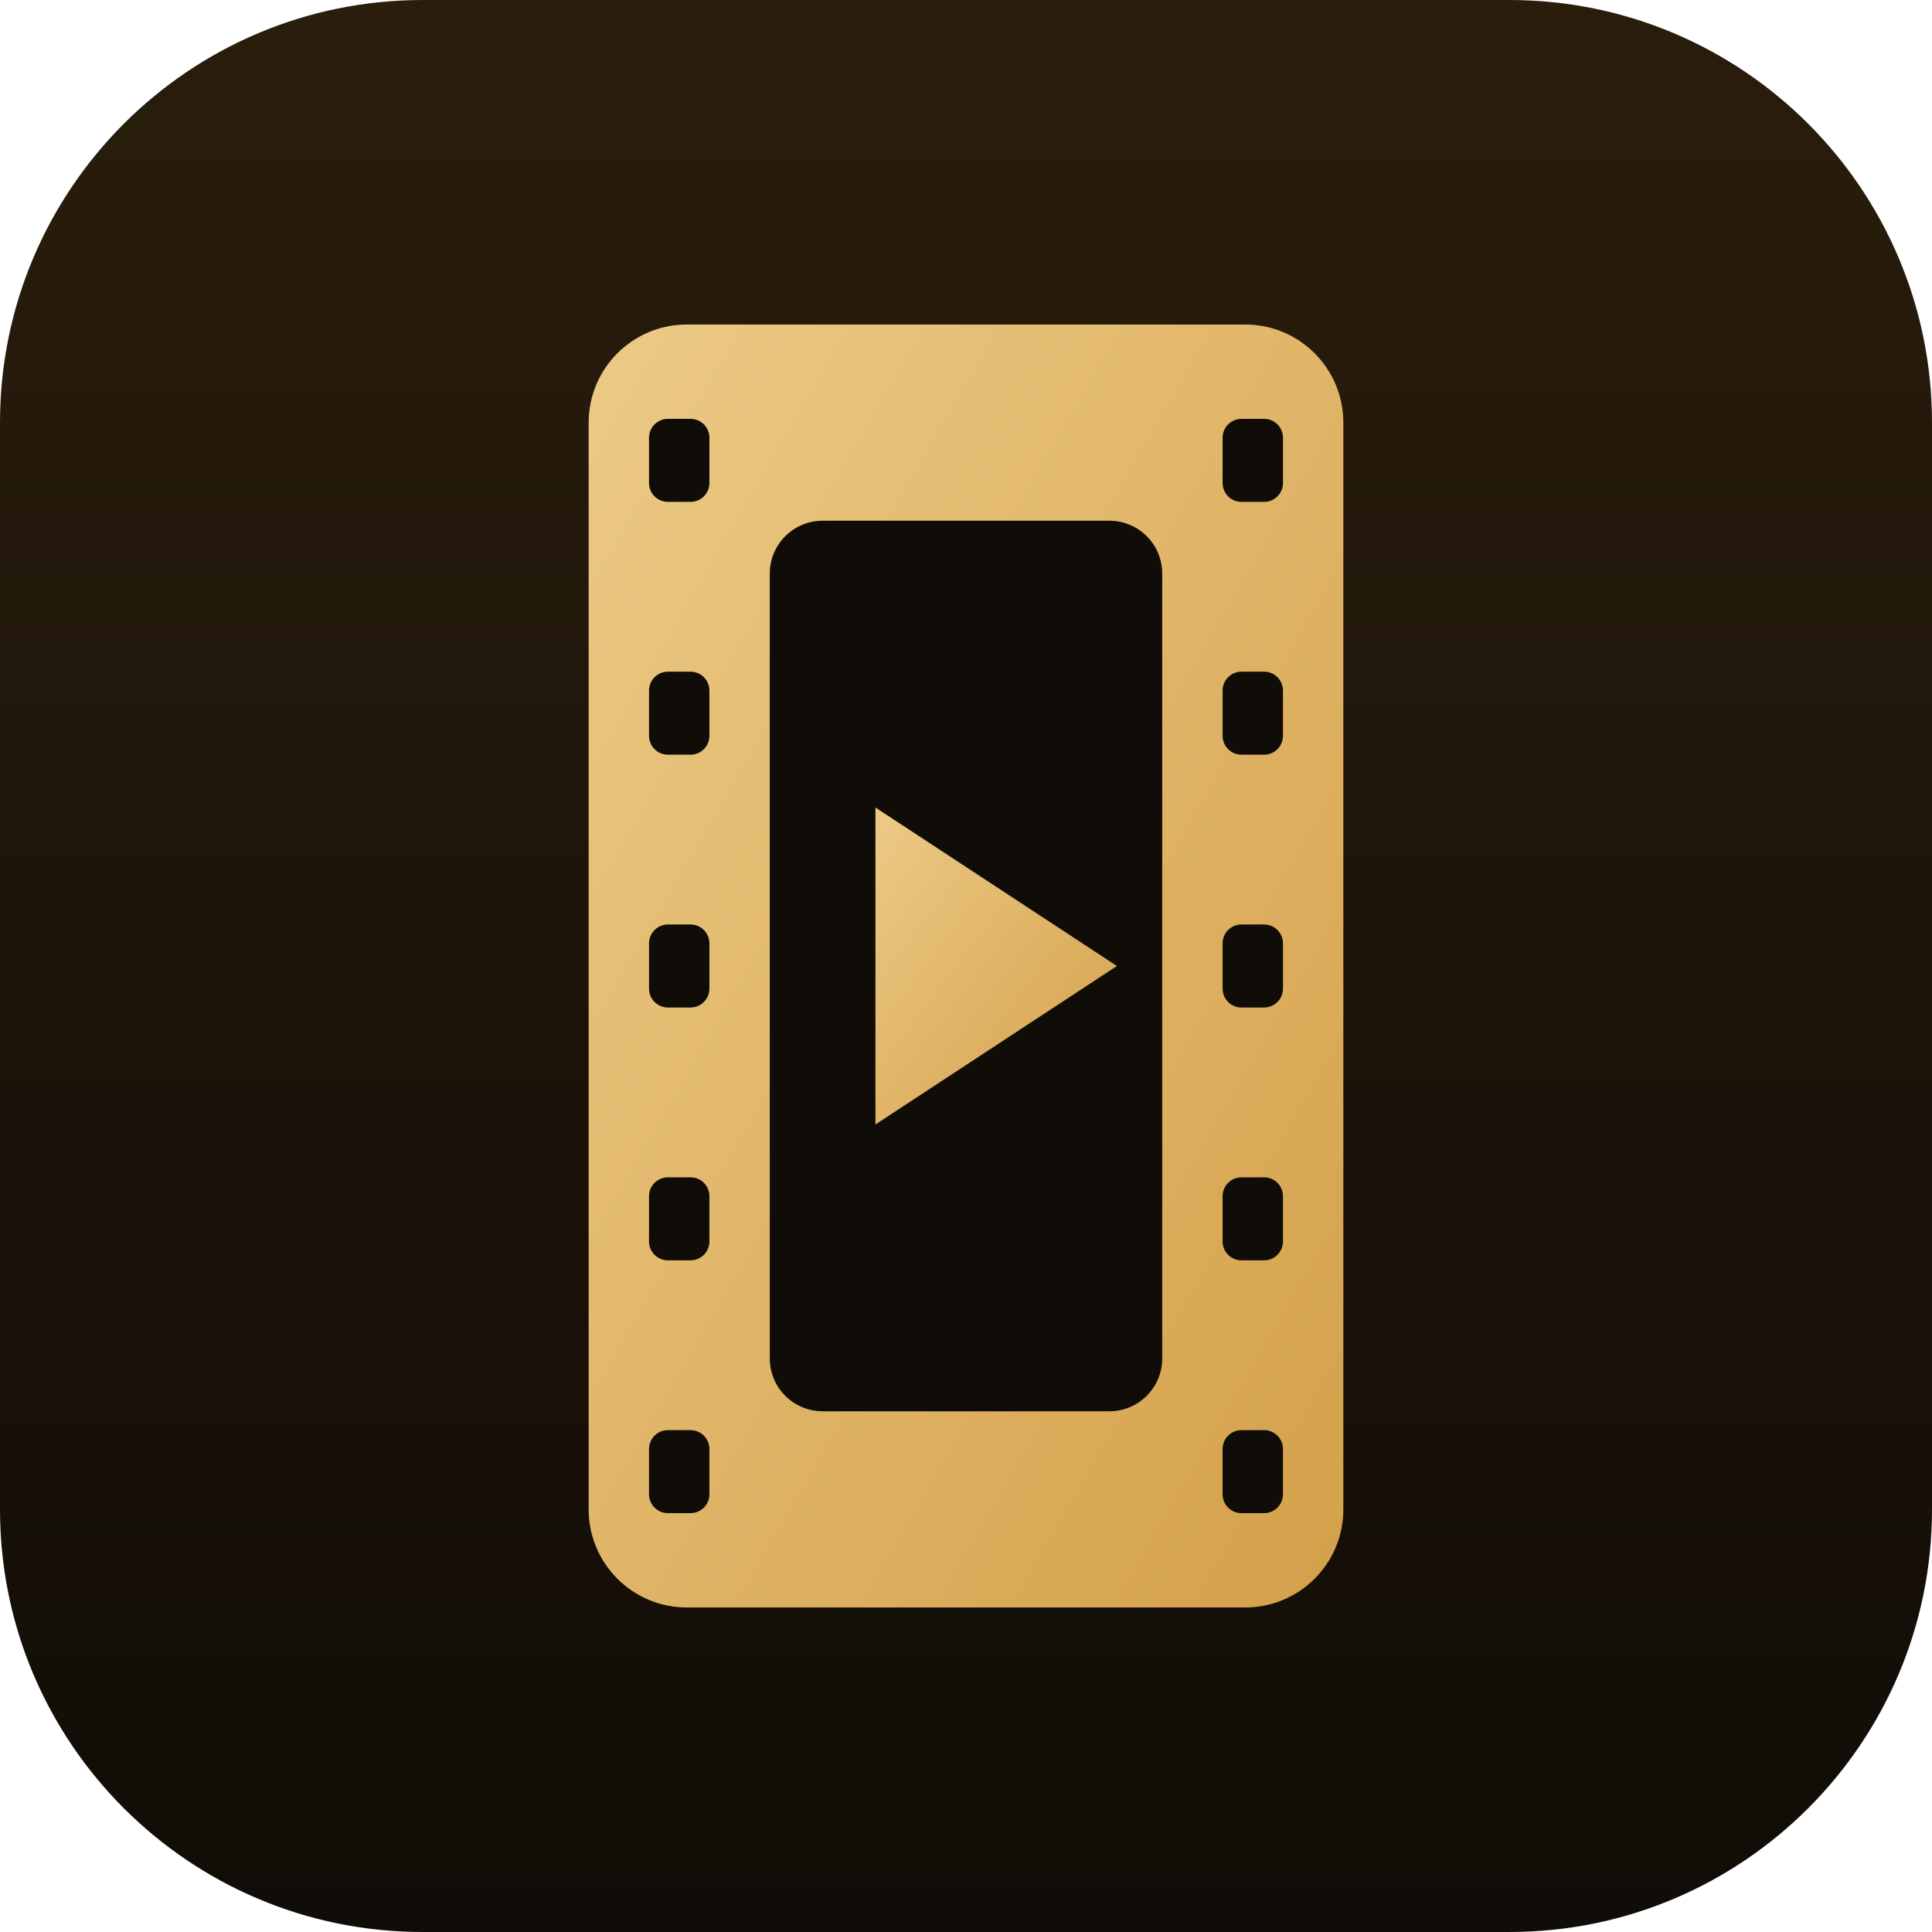
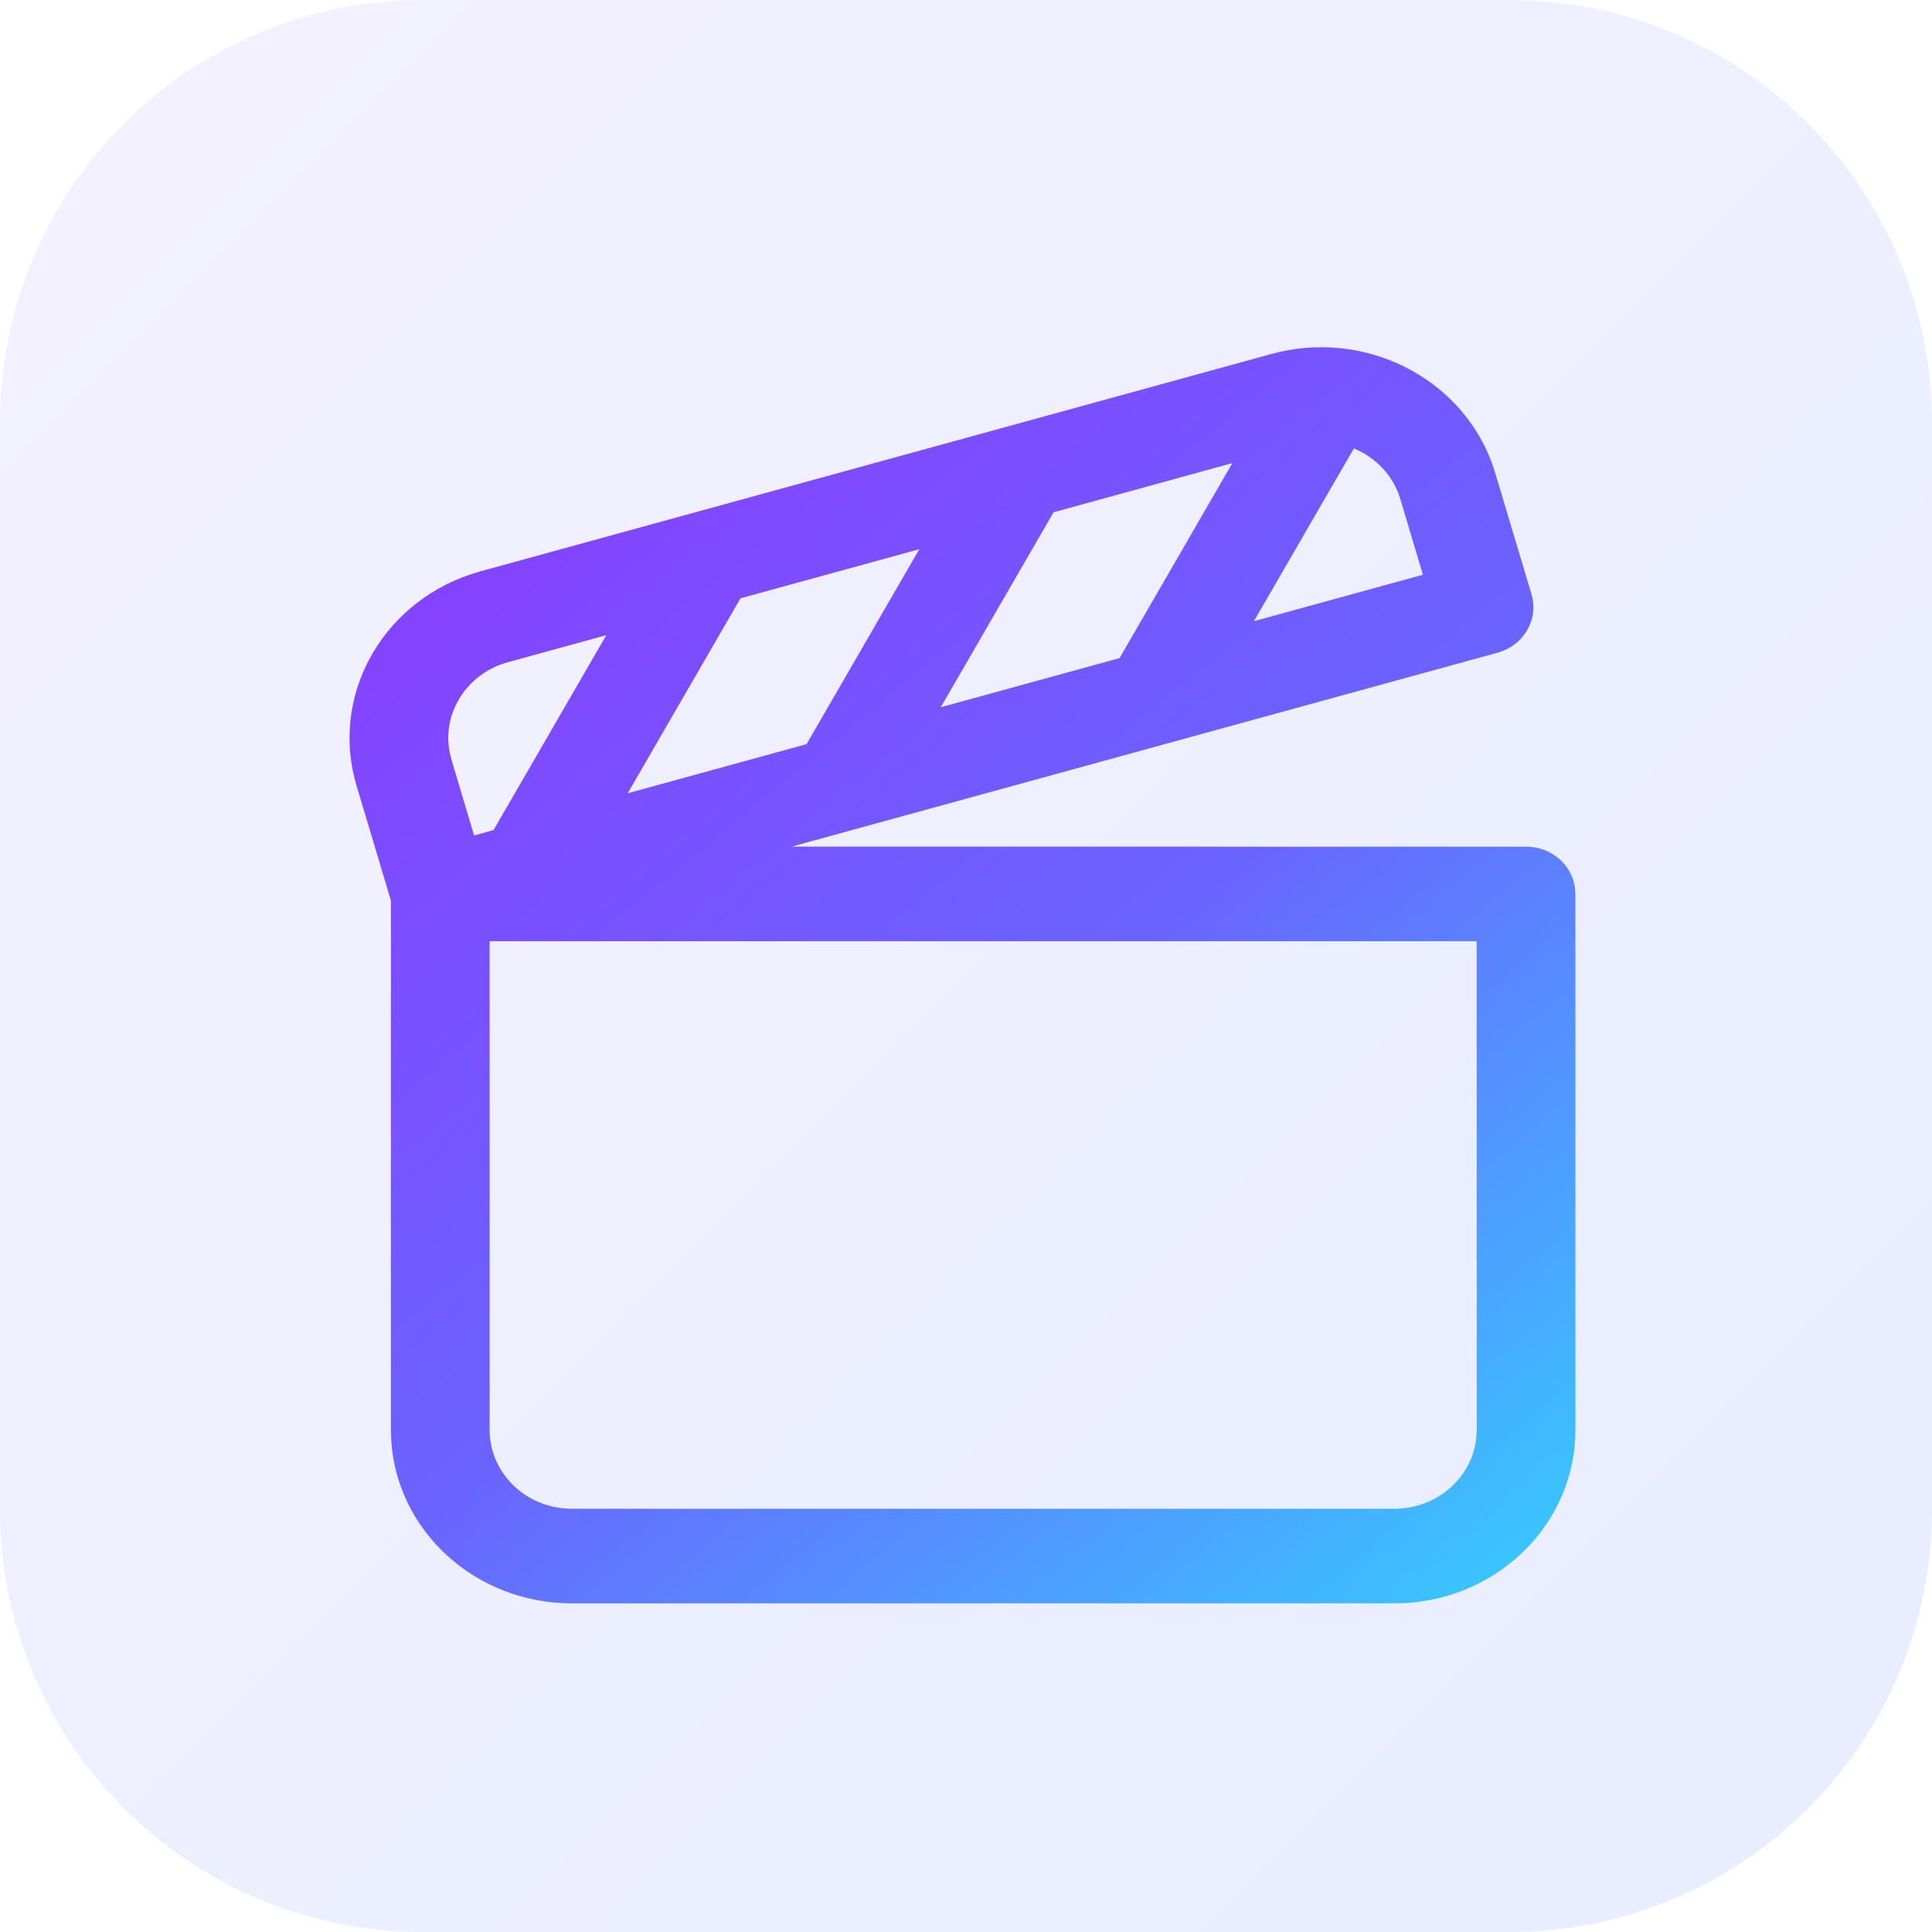
<svg xmlns="http://www.w3.org/2000/svg" viewBox="0 0 512 512">
  <defs>
-     <linearGradient id="bg" x1="0" y1="0" x2="0" y2="1">
-       <stop offset="0" stop-color="#2a1d0c" />
-       <stop offset="1" stop-color="#100c07" />
+     <linearGradient id="bg" x1="0" y1="0" x2="1" y2="1">
+       <stop offset="0" stop-color="#f4f1ff" />
+       <stop offset="1" stop-color="#e7edff" />
    </linearGradient>
-     <linearGradient id="gold" x1="0" y1="0" x2="1" y2="1">
-       <stop offset="0" stop-color="#ecca86" />
-       <stop offset="1" stop-color="#d4a04a" />
+     <linearGradient id="board" x1="0.1" y1="0" x2="0.9" y2="1">
+       <stop offset="0" stop-color="#8b3bff" />
+       <stop offset="0.55" stop-color="#6a63ff" />
+       <stop offset="1" stop-color="#3ac4ff" />
    </linearGradient>
  </defs>
  <rect width="512" height="512" rx="112" fill="url(#bg)" />
-   <rect x="156" y="86" width="200" height="340" rx="26" fill="url(#gold)" />
-   <rect x="204" y="138" width="104" height="236" rx="14" fill="#100c07" />
-   <path d="M232 214 L232 298 L296 256 Z" fill="url(#gold)" />
-   <rect x="172" y="111" width="16" height="22" rx="5" fill="#100c07" />
-   <rect x="172" y="178" width="16" height="22" rx="5" fill="#100c07" />
-   <rect x="172" y="245" width="16" height="22" rx="5" fill="#100c07" />
-   <rect x="172" y="312" width="16" height="22" rx="5" fill="#100c07" />
-   <rect x="172" y="379" width="16" height="22" rx="5" fill="#100c07" />
-   <rect x="324" y="111" width="16" height="22" rx="5" fill="#100c07" />
-   <rect x="324" y="178" width="16" height="22" rx="5" fill="#100c07" />
-   <rect x="324" y="245" width="16" height="22" rx="5" fill="#100c07" />
-   <rect x="324" y="312" width="16" height="22" rx="5" fill="#100c07" />
-   <rect x="324" y="379" width="16" height="22" rx="5" fill="#100c07" />
+   <g transform="translate(256 256) scale(8.72) translate(-23.477 -22.799)">
+     <g transform="scale(2 1.9167)">
+       <path fill-rule="nonzero" d="M19.729,3.917 L19.78,4.077 L20.331,5.999 C20.436,6.364 20.251,6.744 19.913,6.892 L19.817,6.927 L9.09,10.002 L20.249,10.003 C20.629,10.003 20.942,10.285 20.992,10.651 L20.999,10.753 L20.999,19.251 C20.999,20.714 19.857,21.909 18.416,21.996 L18.249,22.001 L5.75,22.001 C4.287,22.001 3.092,20.859 3.005,19.419 L3,19.251 L3,10.859 L2.478,9.038 C2.075,7.632 2.843,6.168 4.204,5.687 L4.364,5.636 L16.378,2.191 C17.784,1.788 19.248,2.556 19.729,3.917 Z M19.498,11.502 L4.5,11.502 L4.5,19.251 C4.5,19.855 4.928,20.359 5.498,20.476 L5.622,20.495 L5.75,20.501 L18.249,20.501 C18.896,20.501 19.428,20.009 19.492,19.379 L19.499,19.251 L19.498,11.502 Z M6.273,6.649 L4.777,7.078 C4.155,7.257 3.779,7.876 3.891,8.5 L3.92,8.624 L4.264,9.825 L4.559,9.74 L6.273,6.649 Z M11.029,5.286 L8.312,6.065 L6.598,9.156 L9.316,8.377 L11.029,5.286 Z M15.786,3.921 L13.069,4.701 L11.355,7.792 L14.072,7.013 L15.786,3.921 Z M17.633,3.688 L16.113,6.428 L18.681,5.691 L18.338,4.49 C18.231,4.116 17.964,3.832 17.633,3.688 Z" fill="url(#board)" />
+     </g>
+   </g>
</svg>
